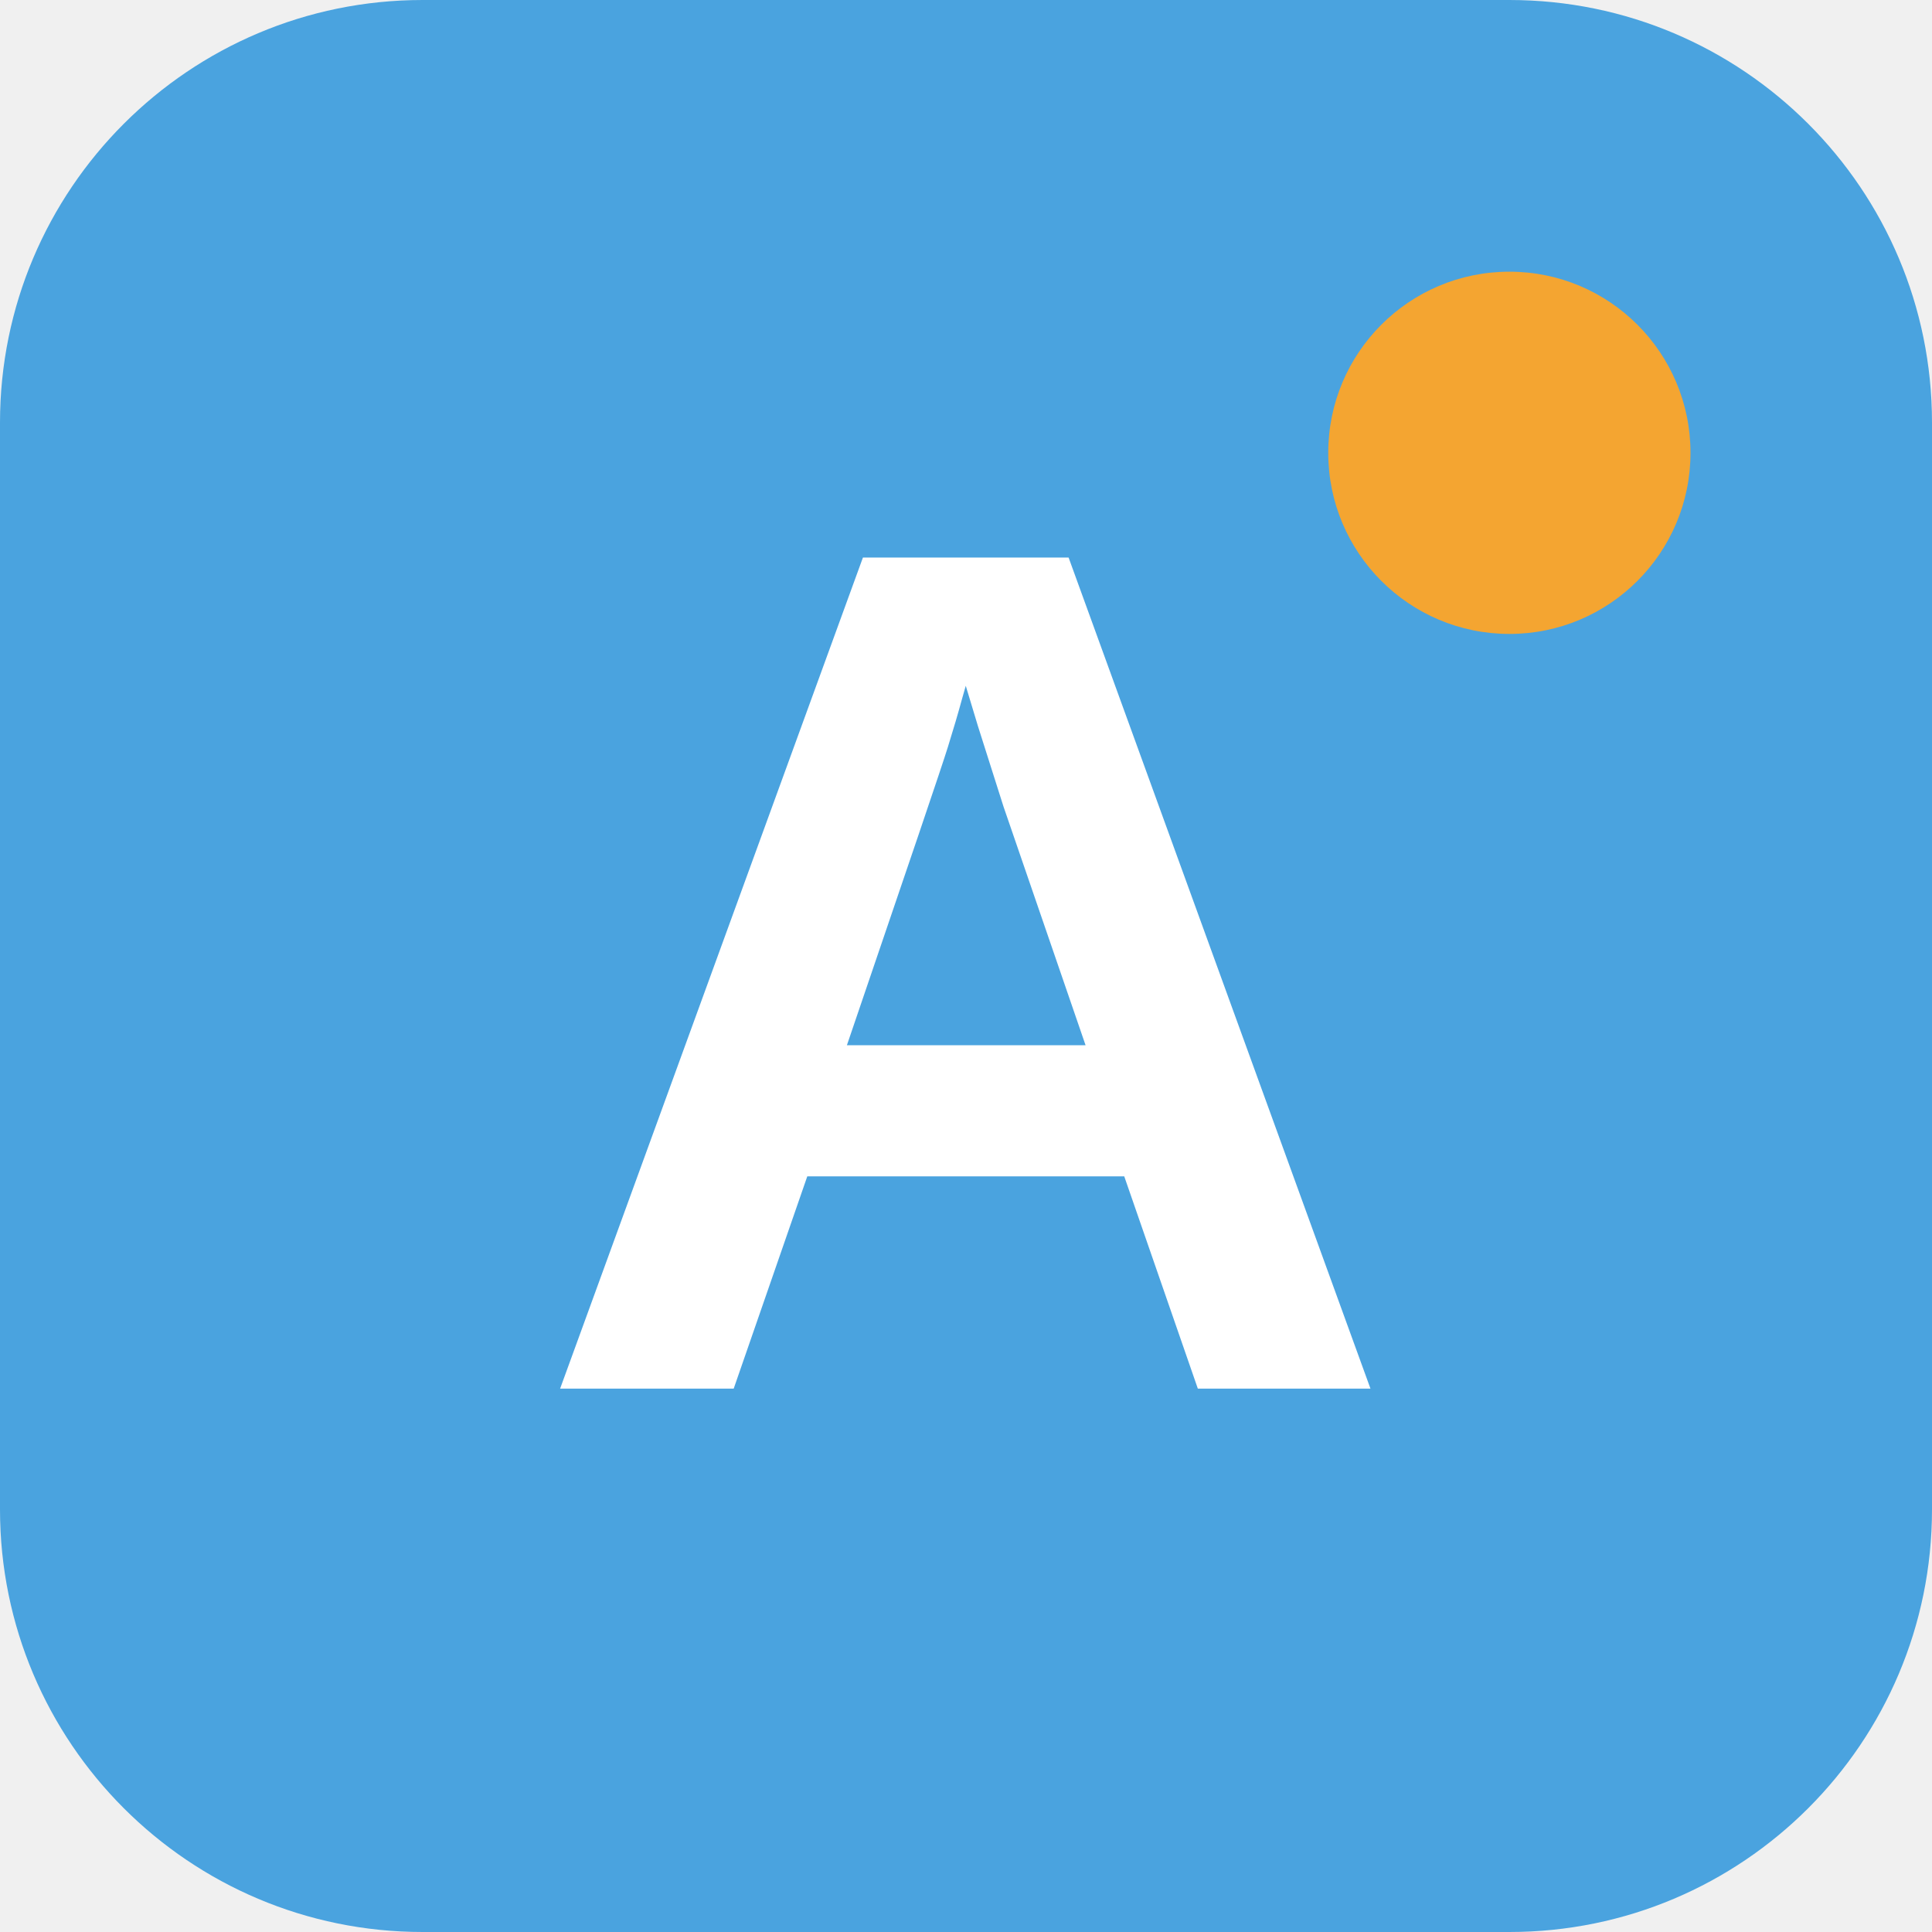
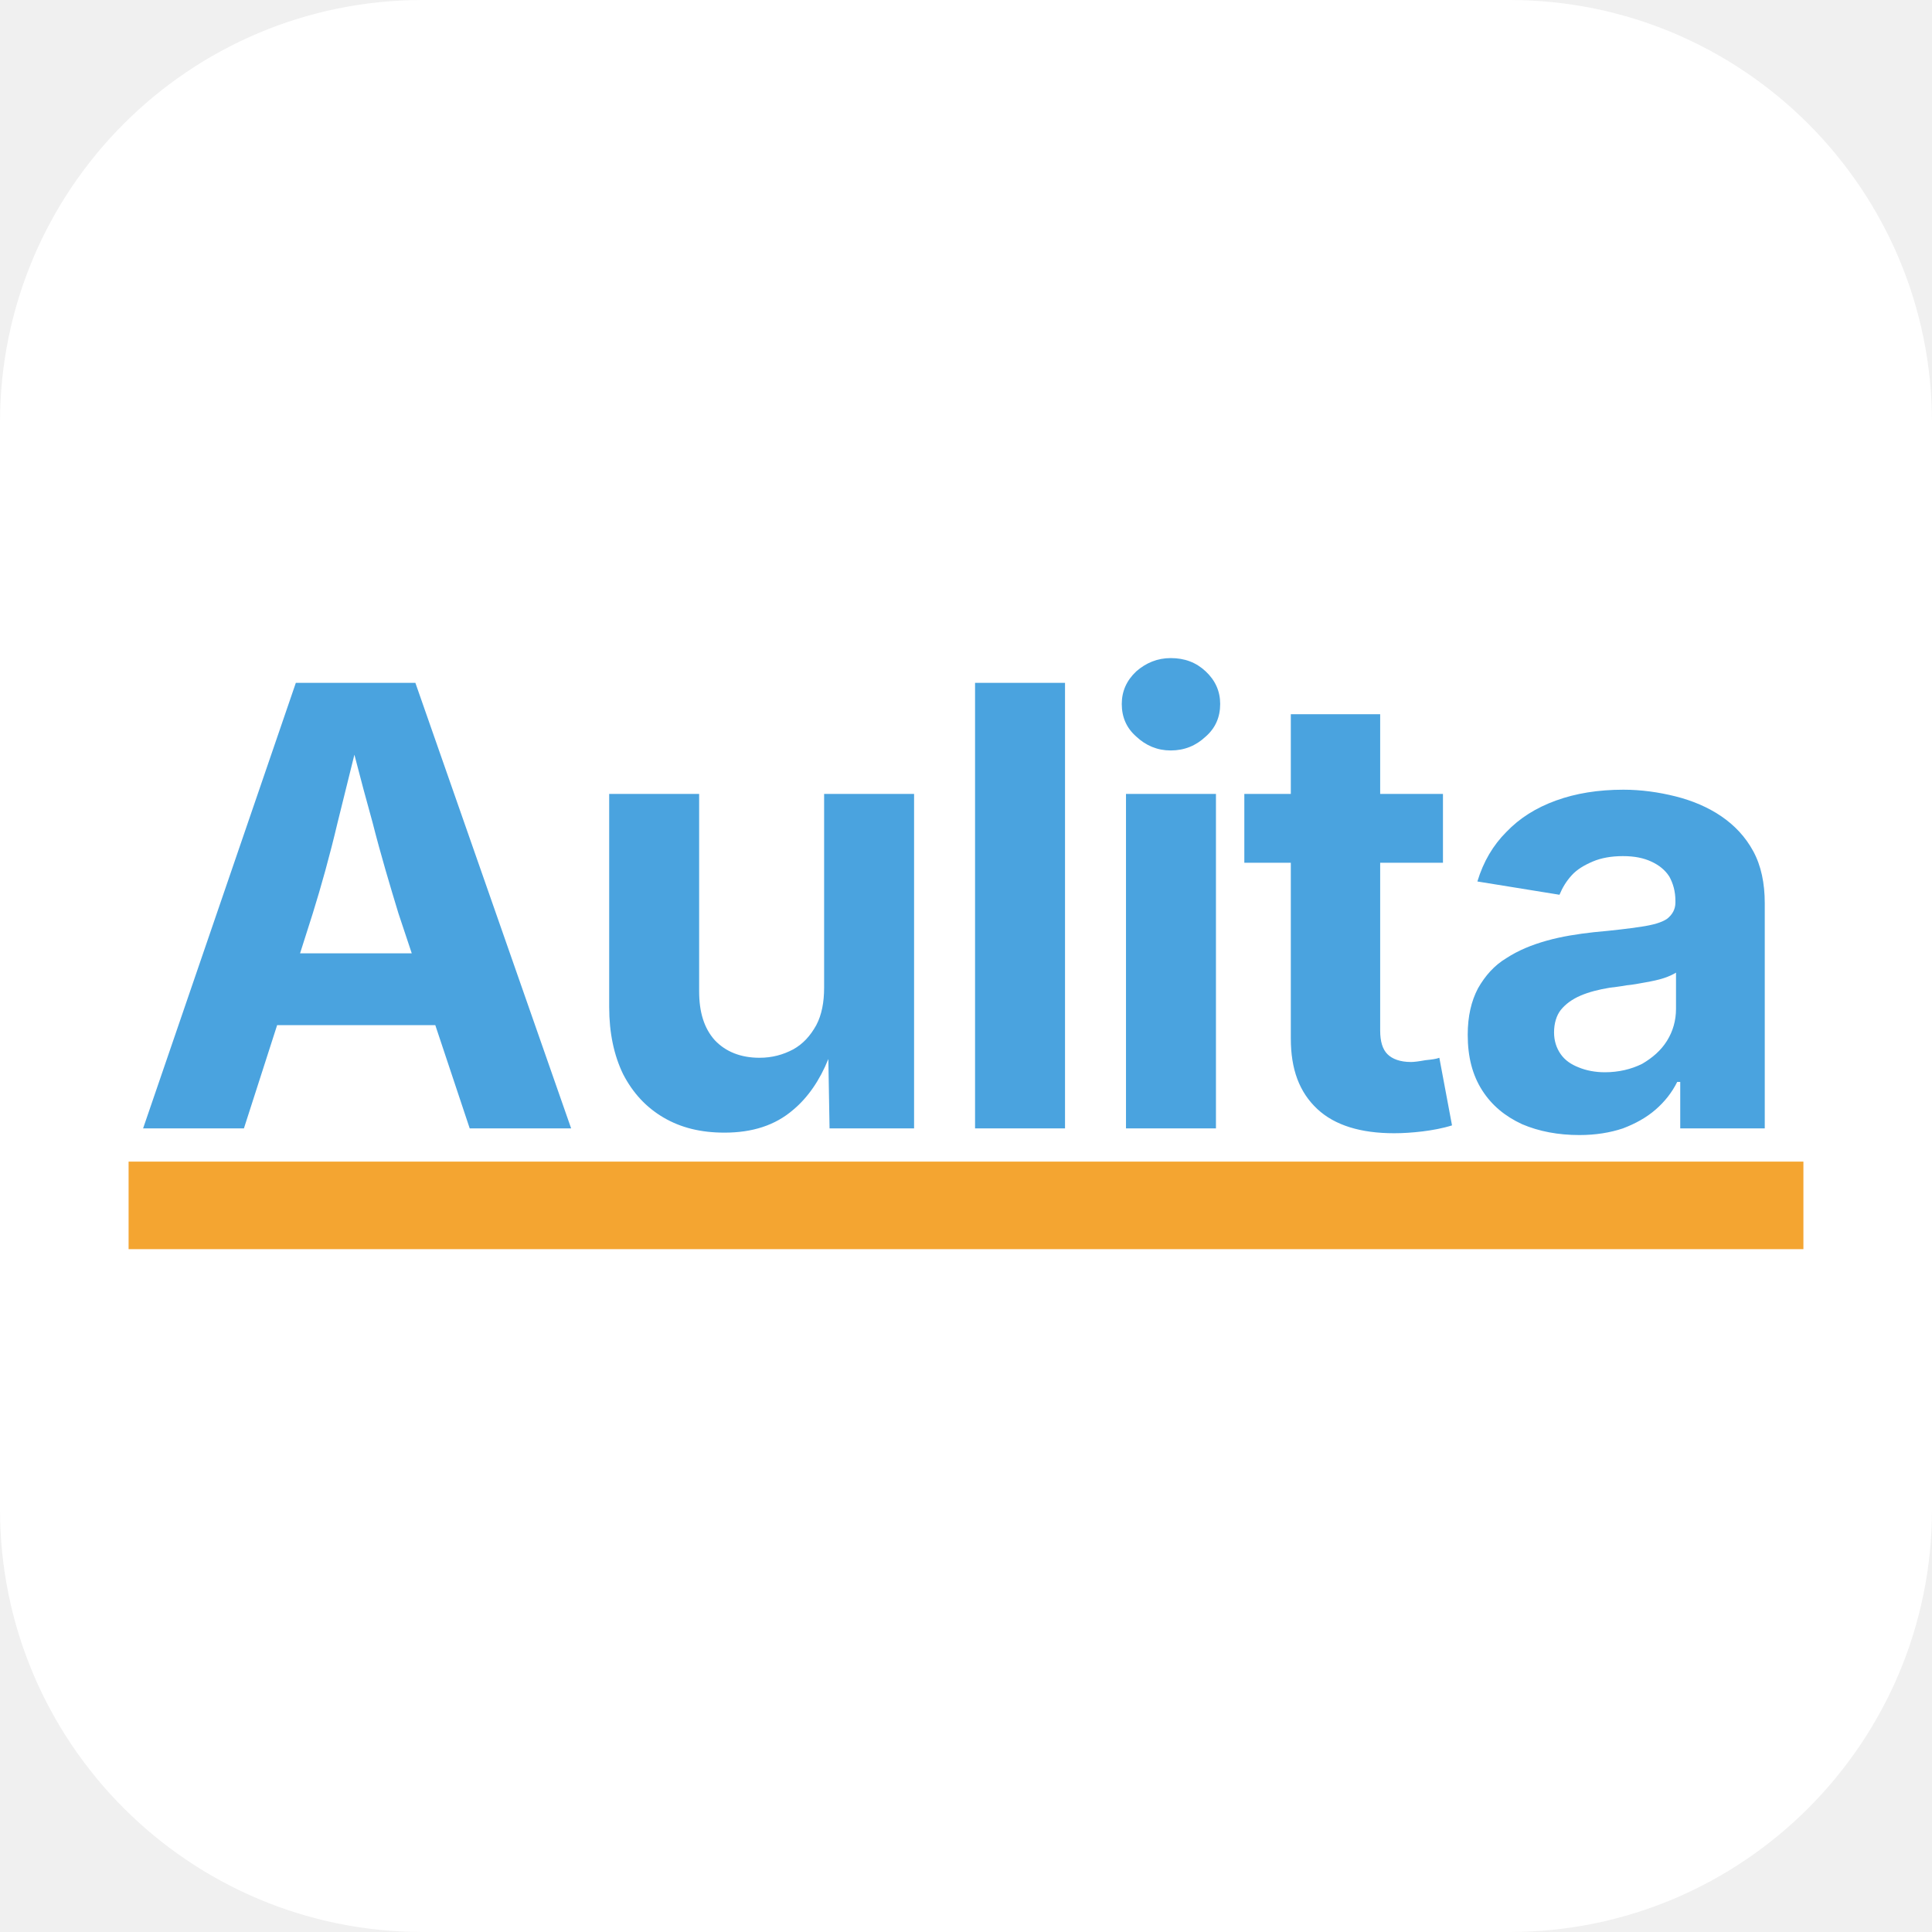
<svg xmlns="http://www.w3.org/2000/svg" viewBox="0 0 32 32">
-   <rect width="32" height="32" rx="7" fill="#4aa3df" />
-   <text x="16" y="23" text-anchor="middle" font-family="Arial, Helvetica, sans-serif" font-size="20" font-weight="700" fill="#ffffff">A</text>
-   <circle cx="25" cy="7.5" r="3" fill="#f4a531" />
+   <rect width="32" height="32" rx="7" fill="#ffffff" />
+   <path fill="#4aa3df" transform="translate(2.13 0)" d="M0.24 18.69L2.77 11.31L4.75 11.31L7.33 18.69L5.65 18.69L5.08 16.98L2.46 16.98L1.91 18.69ZM4.69 15.79L4.47 15.13C4.33 14.67 4.18 14.17 4.04 13.62C3.94 13.26 3.84 12.89 3.74 12.50C3.64 12.90 3.55 13.27 3.46 13.63C3.33 14.18 3.19 14.68 3.05 15.13L2.84 15.79ZM9.87 18.76C9.48 18.76 9.15 18.68 8.86 18.51C8.57 18.34 8.35 18.10 8.19 17.79C8.04 17.48 7.96 17.11 7.96 16.68L7.96 13.15L9.45 13.15L9.45 16.42C9.45 16.76 9.53 17.03 9.71 17.23C9.89 17.42 10.14 17.52 10.45 17.52C10.66 17.52 10.84 17.47 11.01 17.38C11.17 17.29 11.29 17.16 11.39 16.98C11.48 16.81 11.52 16.60 11.52 16.36L11.52 13.15L13.01 13.15L13.01 18.69L11.61 18.69L11.59 17.54C11.45 17.89 11.25 18.18 11.01 18.38C10.71 18.64 10.33 18.76 9.87 18.76ZM15.51 11.31L15.51 18.69L14.02 18.69L14.02 11.31ZM16.52 18.69L16.52 13.15L18.01 13.15L18.01 18.69ZM17.26 12.43C17.04 12.43 16.85 12.35 16.69 12.20C16.53 12.06 16.45 11.88 16.45 11.66C16.45 11.45 16.53 11.27 16.69 11.12C16.85 10.98 17.04 10.90 17.26 10.90C17.49 10.90 17.68 10.97 17.84 11.12C18.00 11.27 18.08 11.45 18.08 11.66C18.08 11.88 18.00 12.06 17.84 12.20C17.68 12.35 17.49 12.43 17.26 12.43ZM21.77 13.15L21.77 14.29L20.73 14.29L20.73 17.07C20.73 17.25 20.77 17.38 20.85 17.46C20.93 17.54 21.06 17.59 21.24 17.59C21.29 17.59 21.37 17.58 21.48 17.56C21.58 17.55 21.66 17.54 21.71 17.52L21.92 18.64C21.76 18.69 21.59 18.72 21.43 18.74C21.26 18.76 21.11 18.77 20.96 18.77C20.41 18.77 19.98 18.64 19.69 18.37C19.39 18.09 19.25 17.71 19.25 17.20L19.25 14.29L18.48 14.29L18.48 13.15L19.25 13.15L19.25 11.83L20.73 11.83L20.73 13.15ZM24.03 18.80C23.68 18.80 23.36 18.74 23.08 18.62C22.80 18.49 22.58 18.31 22.42 18.06C22.26 17.81 22.18 17.51 22.18 17.14C22.18 16.83 22.24 16.58 22.35 16.37C22.47 16.16 22.62 15.99 22.82 15.87C23.02 15.74 23.24 15.65 23.49 15.58C23.74 15.51 24.00 15.47 24.27 15.44C24.60 15.41 24.85 15.38 25.05 15.35C25.25 15.32 25.39 15.28 25.48 15.22C25.57 15.15 25.62 15.06 25.62 14.95L25.62 14.92C25.62 14.76 25.58 14.63 25.52 14.52C25.45 14.41 25.35 14.33 25.22 14.27C25.09 14.21 24.94 14.18 24.75 14.18C24.56 14.18 24.39 14.21 24.25 14.27C24.11 14.33 23.99 14.40 23.90 14.50C23.81 14.60 23.75 14.70 23.70 14.82L22.34 14.60C22.44 14.27 22.60 14.00 22.82 13.78C23.04 13.55 23.31 13.38 23.64 13.26C23.97 13.14 24.34 13.08 24.76 13.08C25.05 13.08 25.34 13.12 25.62 13.19C25.90 13.26 26.16 13.37 26.38 13.52C26.60 13.67 26.78 13.86 26.91 14.10C27.04 14.34 27.10 14.63 27.10 14.96L27.10 18.69L25.70 18.69L25.70 17.92L25.65 17.92C25.56 18.10 25.44 18.25 25.29 18.38C25.14 18.51 24.96 18.61 24.75 18.69C24.54 18.76 24.30 18.80 24.03 18.80ZM24.45 17.76C24.68 17.76 24.89 17.71 25.07 17.62C25.24 17.52 25.38 17.40 25.48 17.24C25.58 17.08 25.63 16.90 25.63 16.71L25.63 16.11C25.58 16.14 25.52 16.17 25.43 16.20C25.34 16.23 25.24 16.25 25.13 16.27C25.02 16.29 24.92 16.31 24.81 16.32C24.70 16.34 24.61 16.35 24.53 16.36C24.35 16.39 24.19 16.43 24.05 16.49C23.91 16.55 23.80 16.63 23.72 16.73C23.65 16.82 23.61 16.95 23.61 17.10C23.61 17.24 23.65 17.36 23.72 17.46C23.79 17.56 23.89 17.63 24.02 17.68C24.14 17.73 24.29 17.76 24.45 17.76Z" />
+   <rect x="2.13" y="19.24" width="27.74" height="1.45" fill="#f4a531" />
</svg>
